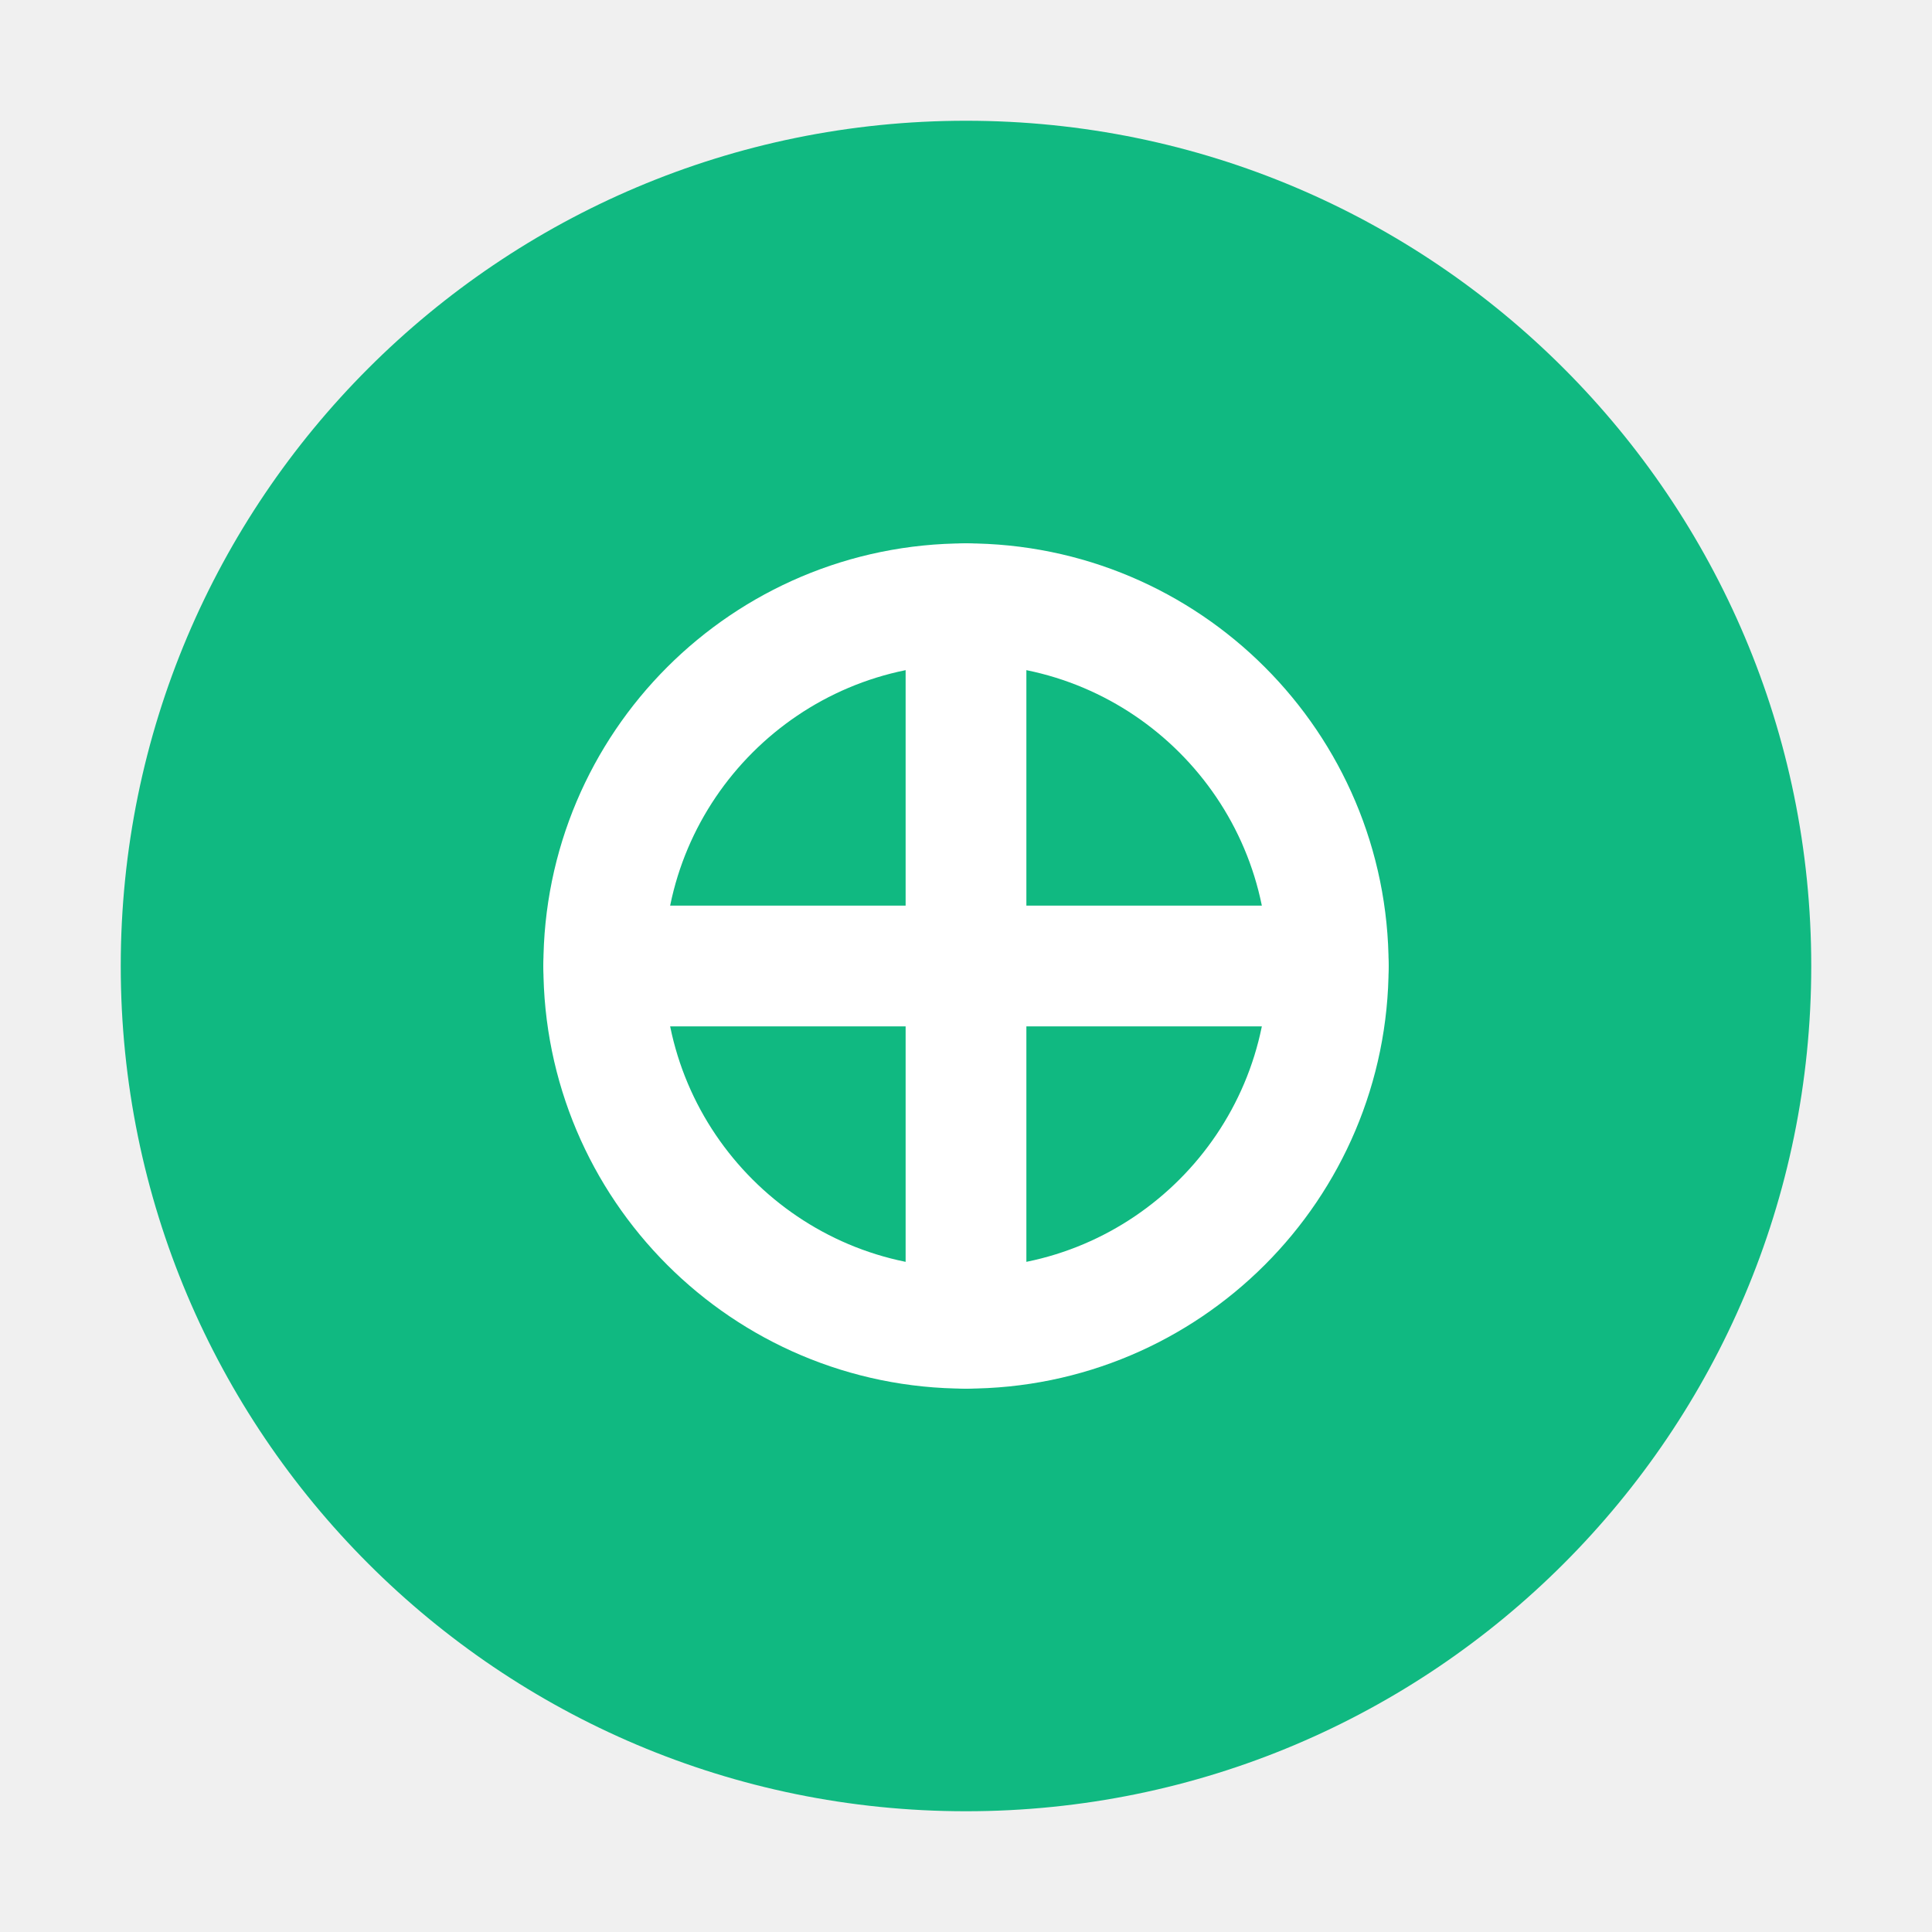
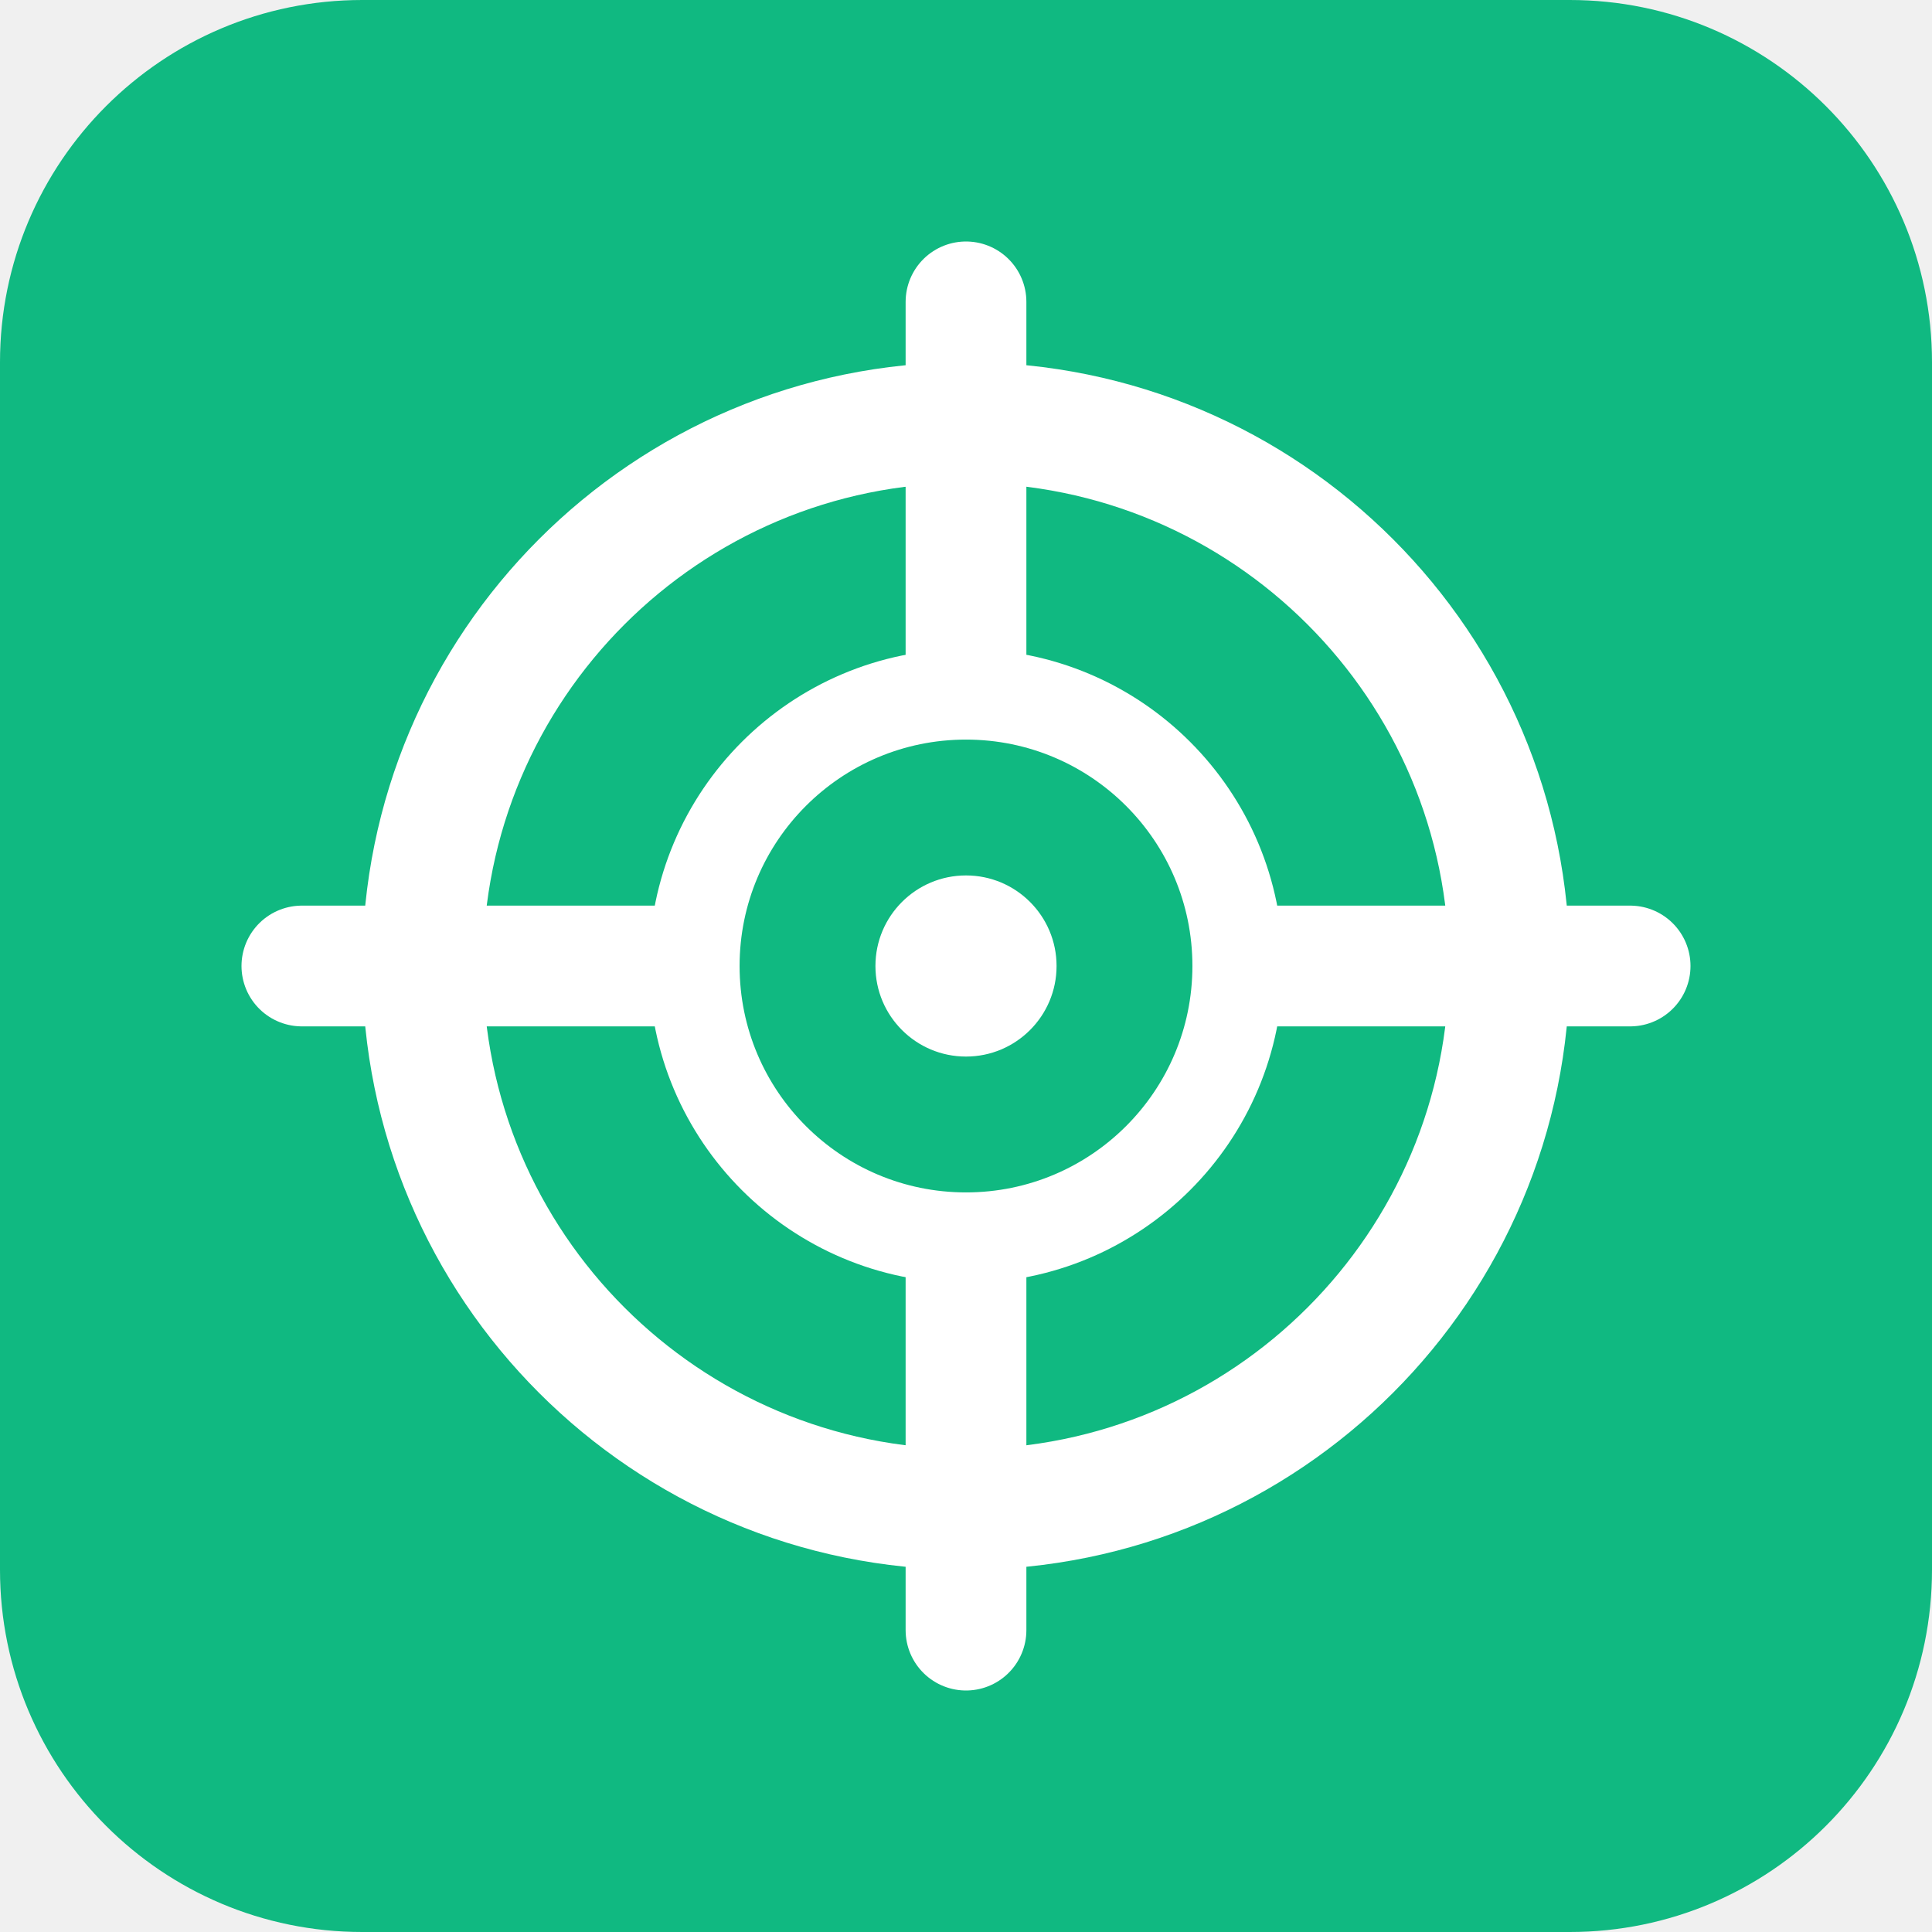
- <svg xmlns="http://www.w3.org/2000/svg" viewBox="0 0 32 32" fill="none">
-   <circle cx="16" cy="16" r="14" fill="#10b981" />
-   <path d="M10 16h12M16 10v12" stroke="white" stroke-width="2" stroke-linecap="round" />
-   <circle cx="16" cy="16" r="6" stroke="white" stroke-width="2" fill="none" />
+ <svg xmlns="http://www.w3.org/2000/svg" viewBox="0 0 32 32" width="32" height="32">
+   <rect width="32" height="32" rx="6" fill="#10b981" />
+   <circle cx="16" cy="16" r="9" stroke="white" stroke-width="2" fill="none" />
+   <circle cx="16" cy="16" r="4.5" stroke="white" stroke-width="1.5" fill="none" />
+   <line x1="5" y1="16" x2="11" y2="16" stroke="white" stroke-width="2" stroke-linecap="round" />
+   <line x1="21" y1="16" x2="27" y2="16" stroke="white" stroke-width="2" stroke-linecap="round" />
+   <line x1="16" y1="5" x2="16" y2="11" stroke="white" stroke-width="2" stroke-linecap="round" />
+   <line x1="16" y1="21" x2="16" y2="27" stroke="white" stroke-width="2" stroke-linecap="round" />
+   <circle cx="16" cy="16" r="1.5" fill="white" />
</svg>
